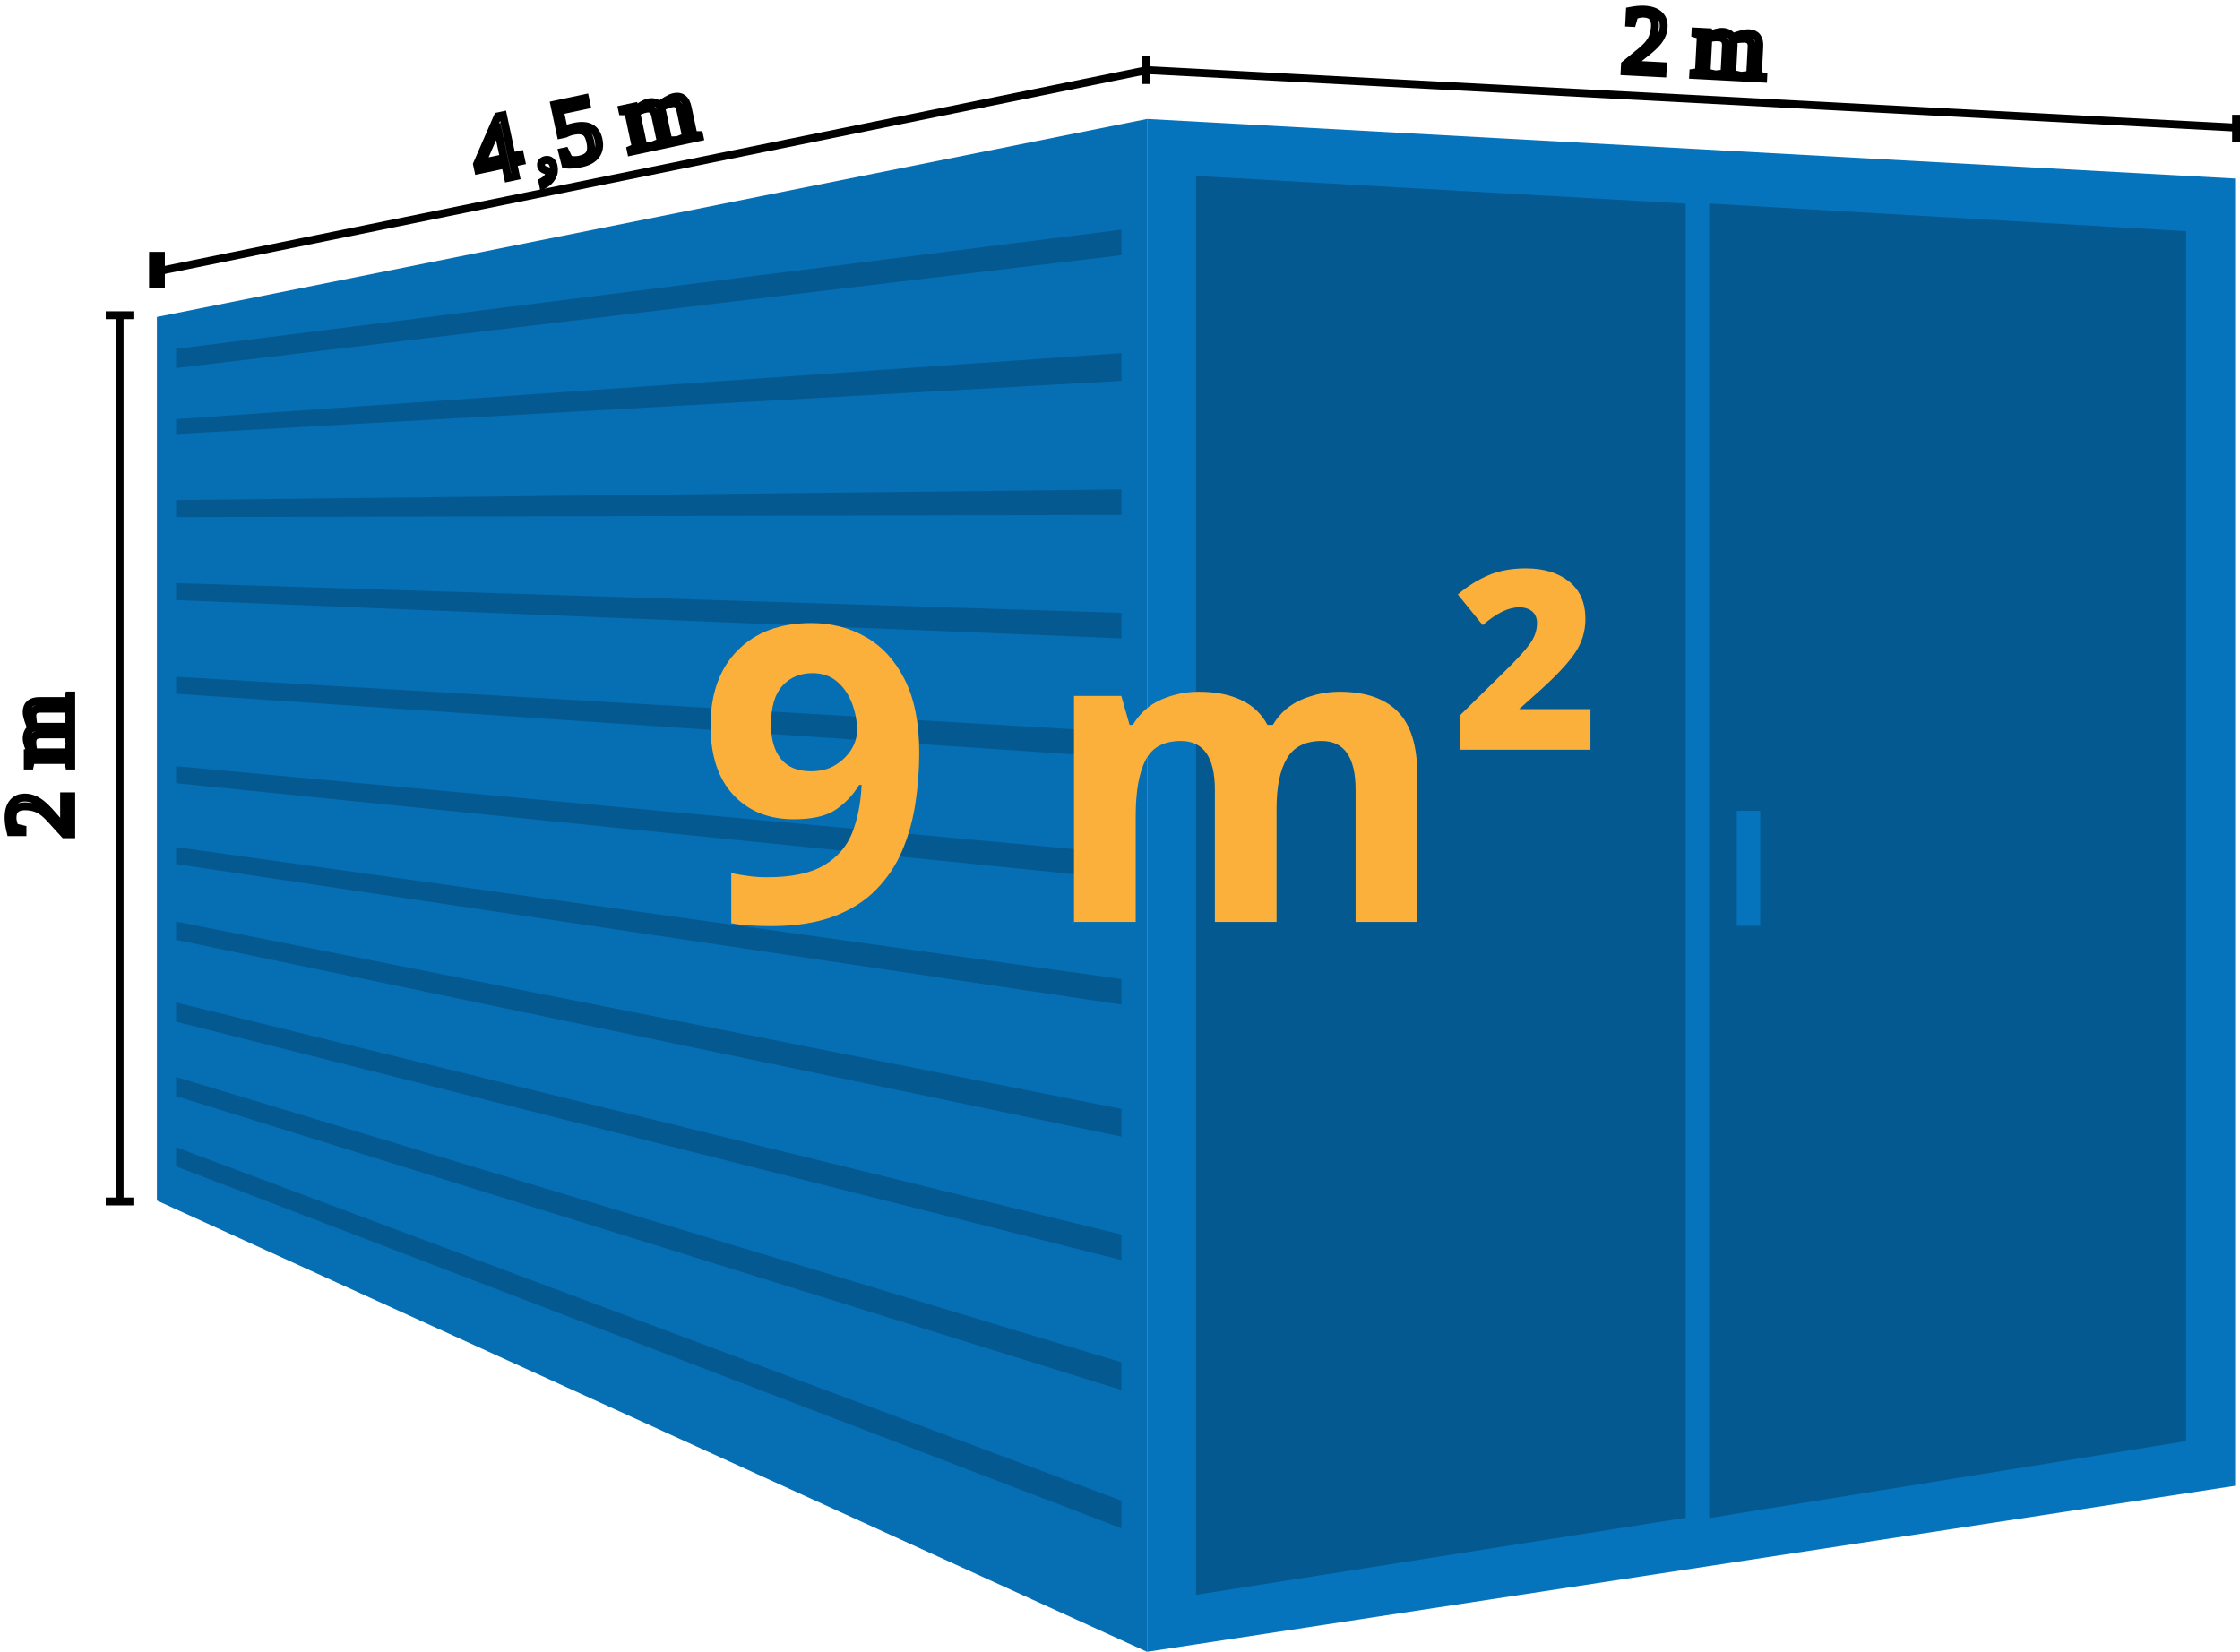
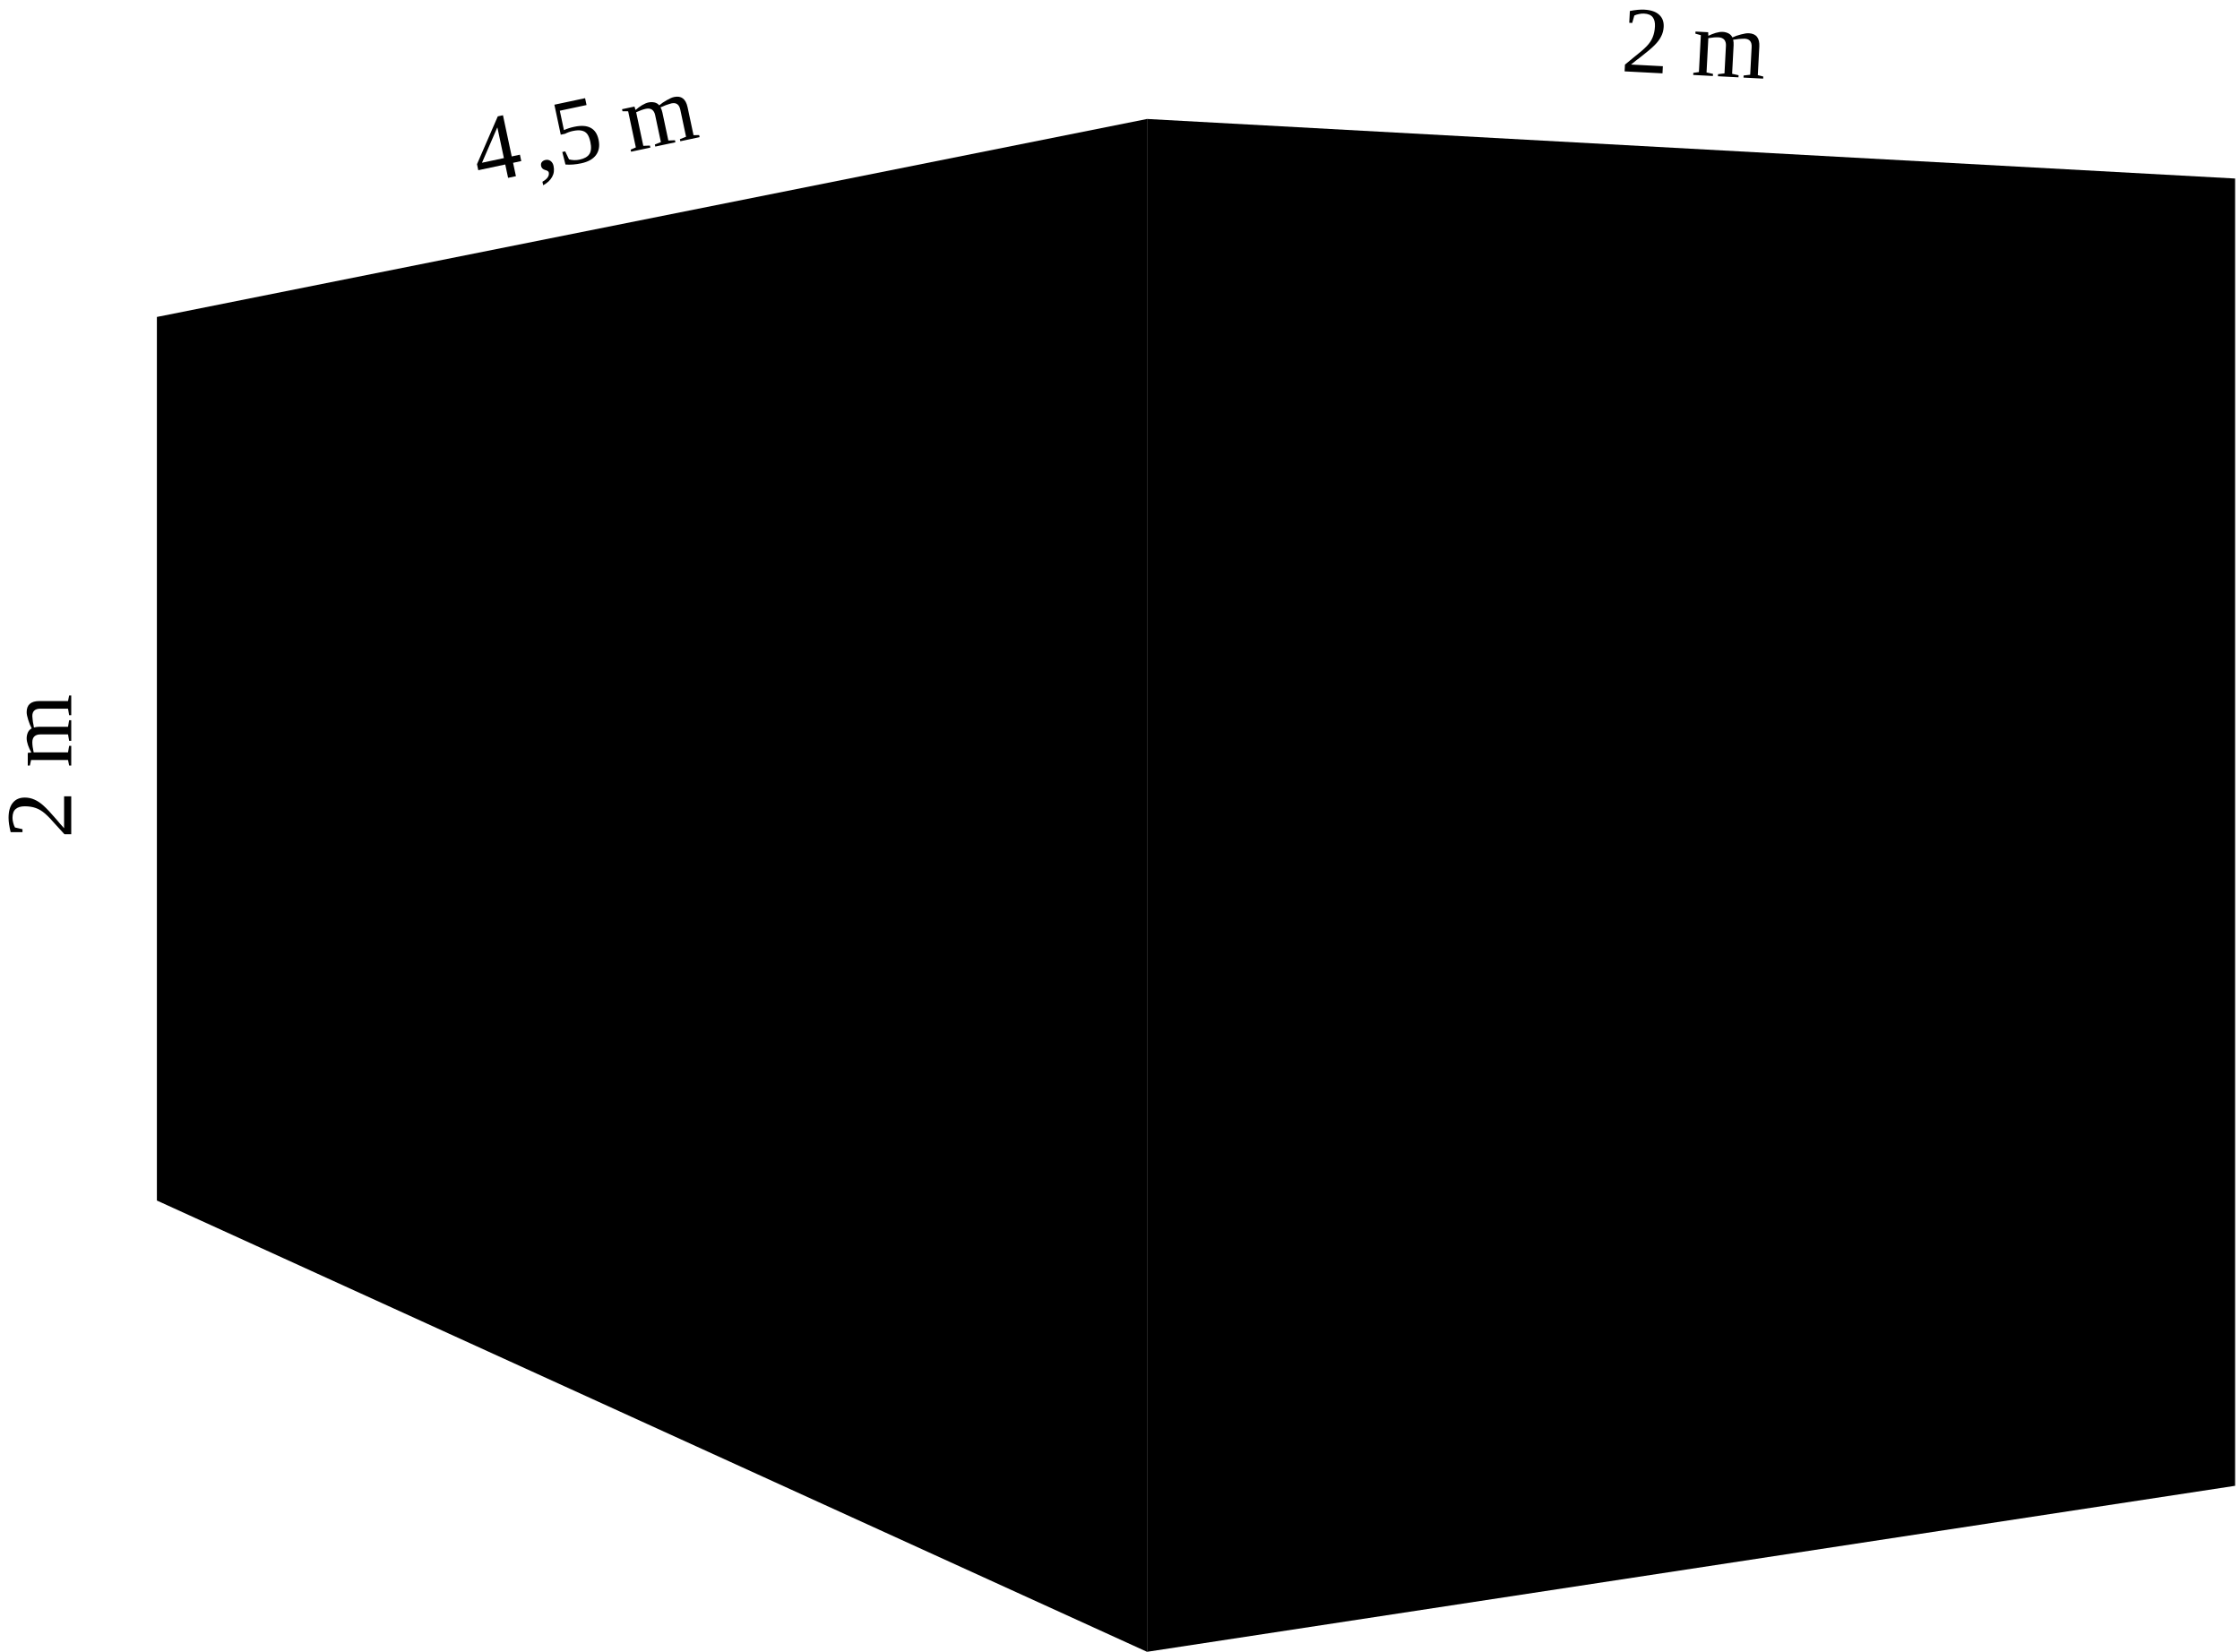
<svg xmlns="http://www.w3.org/2000/svg" viewBox="0 0 284.28 209.66">
-   <defs>
-     <style>.cls-1{fill:#066eb3;}.cls-2{fill:#0674bd;}.cls-3{fill:#055991;}.cls-4,.cls-6{font-size:10.64px;fill:red;font-family:Montserrat-SemiBold, Montserrat;font-weight:600;}.cls-5,.cls-8{fill:none;stroke:#000;stroke-miterlimit:10;}.cls-6{letter-spacing:0.02em;}.cls-7{letter-spacing:0em;}.cls-8{stroke-width:2px;}.cls-9{font-size:52.55px;fill:#fbb03b;font-family:Montserrat-Bold, Montserrat;font-weight:700;}</style>
-   </defs>
  <g id="Warstwa_2" data-name="Warstwa 2">
    <g id="Warstwa_1-2" data-name="Warstwa 1">
      <polygon class="cls-1" points="19.91 40.23 19.91 152.38 145.57 209.66 145.57 15.1 19.91 40.23" />
      <polygon class="cls-2" points="145.57 15.1 283.66 22.66 283.66 188.59 145.57 209.66 145.57 15.1" />
      <polygon class="cls-3" points="216.91 25.83 216.91 192.69 277.44 182.92 277.44 29.34 216.91 25.83" />
      <polygon class="cls-3" points="213.94 25.84 151.79 22.33 151.79 202.43 213.94 192.65 213.94 25.84" />
      <rect class="cls-2" x="220.42" y="102.92" width="2.97" height="14.59" />
      <polyline class="cls-3" points="142.33 29.15 22.35 44.28 22.35 46.72 142.33 32.39" />
      <polyline class="cls-3" points="142.33 44.82 22.35 53.2 22.35 55.09 142.33 48.34" />
      <polyline class="cls-3" points="142.33 62.12 22.35 63.47 22.35 65.63 142.33 65.36" />
      <polyline class="cls-3" points="142.33 77.79 22.35 74.01 22.35 76.17 142.33 81.03" />
      <polyline class="cls-3" points="142.33 92.92 22.35 85.9 22.35 88.06 142.33 96.17" />
      <polyline class="cls-3" points="142.33 108.33 22.35 97.25 22.35 99.41 142.33 111.57" />
      <polyline class="cls-3" points="142.33 124.27 22.35 107.52 22.35 109.68 142.33 127.51" />
      <polyline class="cls-3" points="142.33 140.75 22.35 116.97 22.35 119.29 142.33 144.27" />
      <polyline class="cls-3" points="142.33 156.7 22.35 127.24 22.35 129.68 142.33 159.94" />
      <polyline class="cls-3" points="142.33 172.91 22.35 136.7 22.35 139.13 142.33 176.43" />
      <polyline class="cls-3" points="142.33 190.48 22.35 145.62 22.35 148.05 142.33 193.99" />
      <text class="cls-5" transform="translate(9.04 106.42) rotate(-90)">2 m</text>
      <line class="cls-5" x1="13.42" y1="40.01" x2="16.93" y2="40.01" />
      <line class="cls-5" x1="16.93" y1="152.5" x2="13.42" y2="152.5" />
      <line class="cls-5" x1="15.18" y1="39.91" x2="15.18" y2="152.6" />
      <text class="cls-5" transform="translate(205.65 9.03) rotate(3)">2 m</text>
      <line class="cls-5" x1="283.78" y1="14.57" x2="283.78" y2="18.08" />
      <line class="cls-5" x1="145.56" y1="8.9" x2="283.65" y2="16.19" />
      <line class="cls-5" x1="145.43" y1="7.14" x2="145.43" y2="10.66" />
      <text class="cls-5" transform="translate(60.83 23.35) rotate(-12)">4<tspan class="cls-5" x="7.44" y="0">,5 m</tspan>
      </text>
      <line class="cls-5" x1="145.57" y1="8.9" x2="19.92" y2="34.46" />
      <line class="cls-8" x1="19.92" y1="31.97" x2="19.92" y2="36.59" />
-       <text class="cls-9" transform="translate(88.49 117.02)">9 m²</text>
+       <text class="cls-7" transform="translate(88.49 117.02)">9 m²</text>
    </g>
  </g>
</svg>
